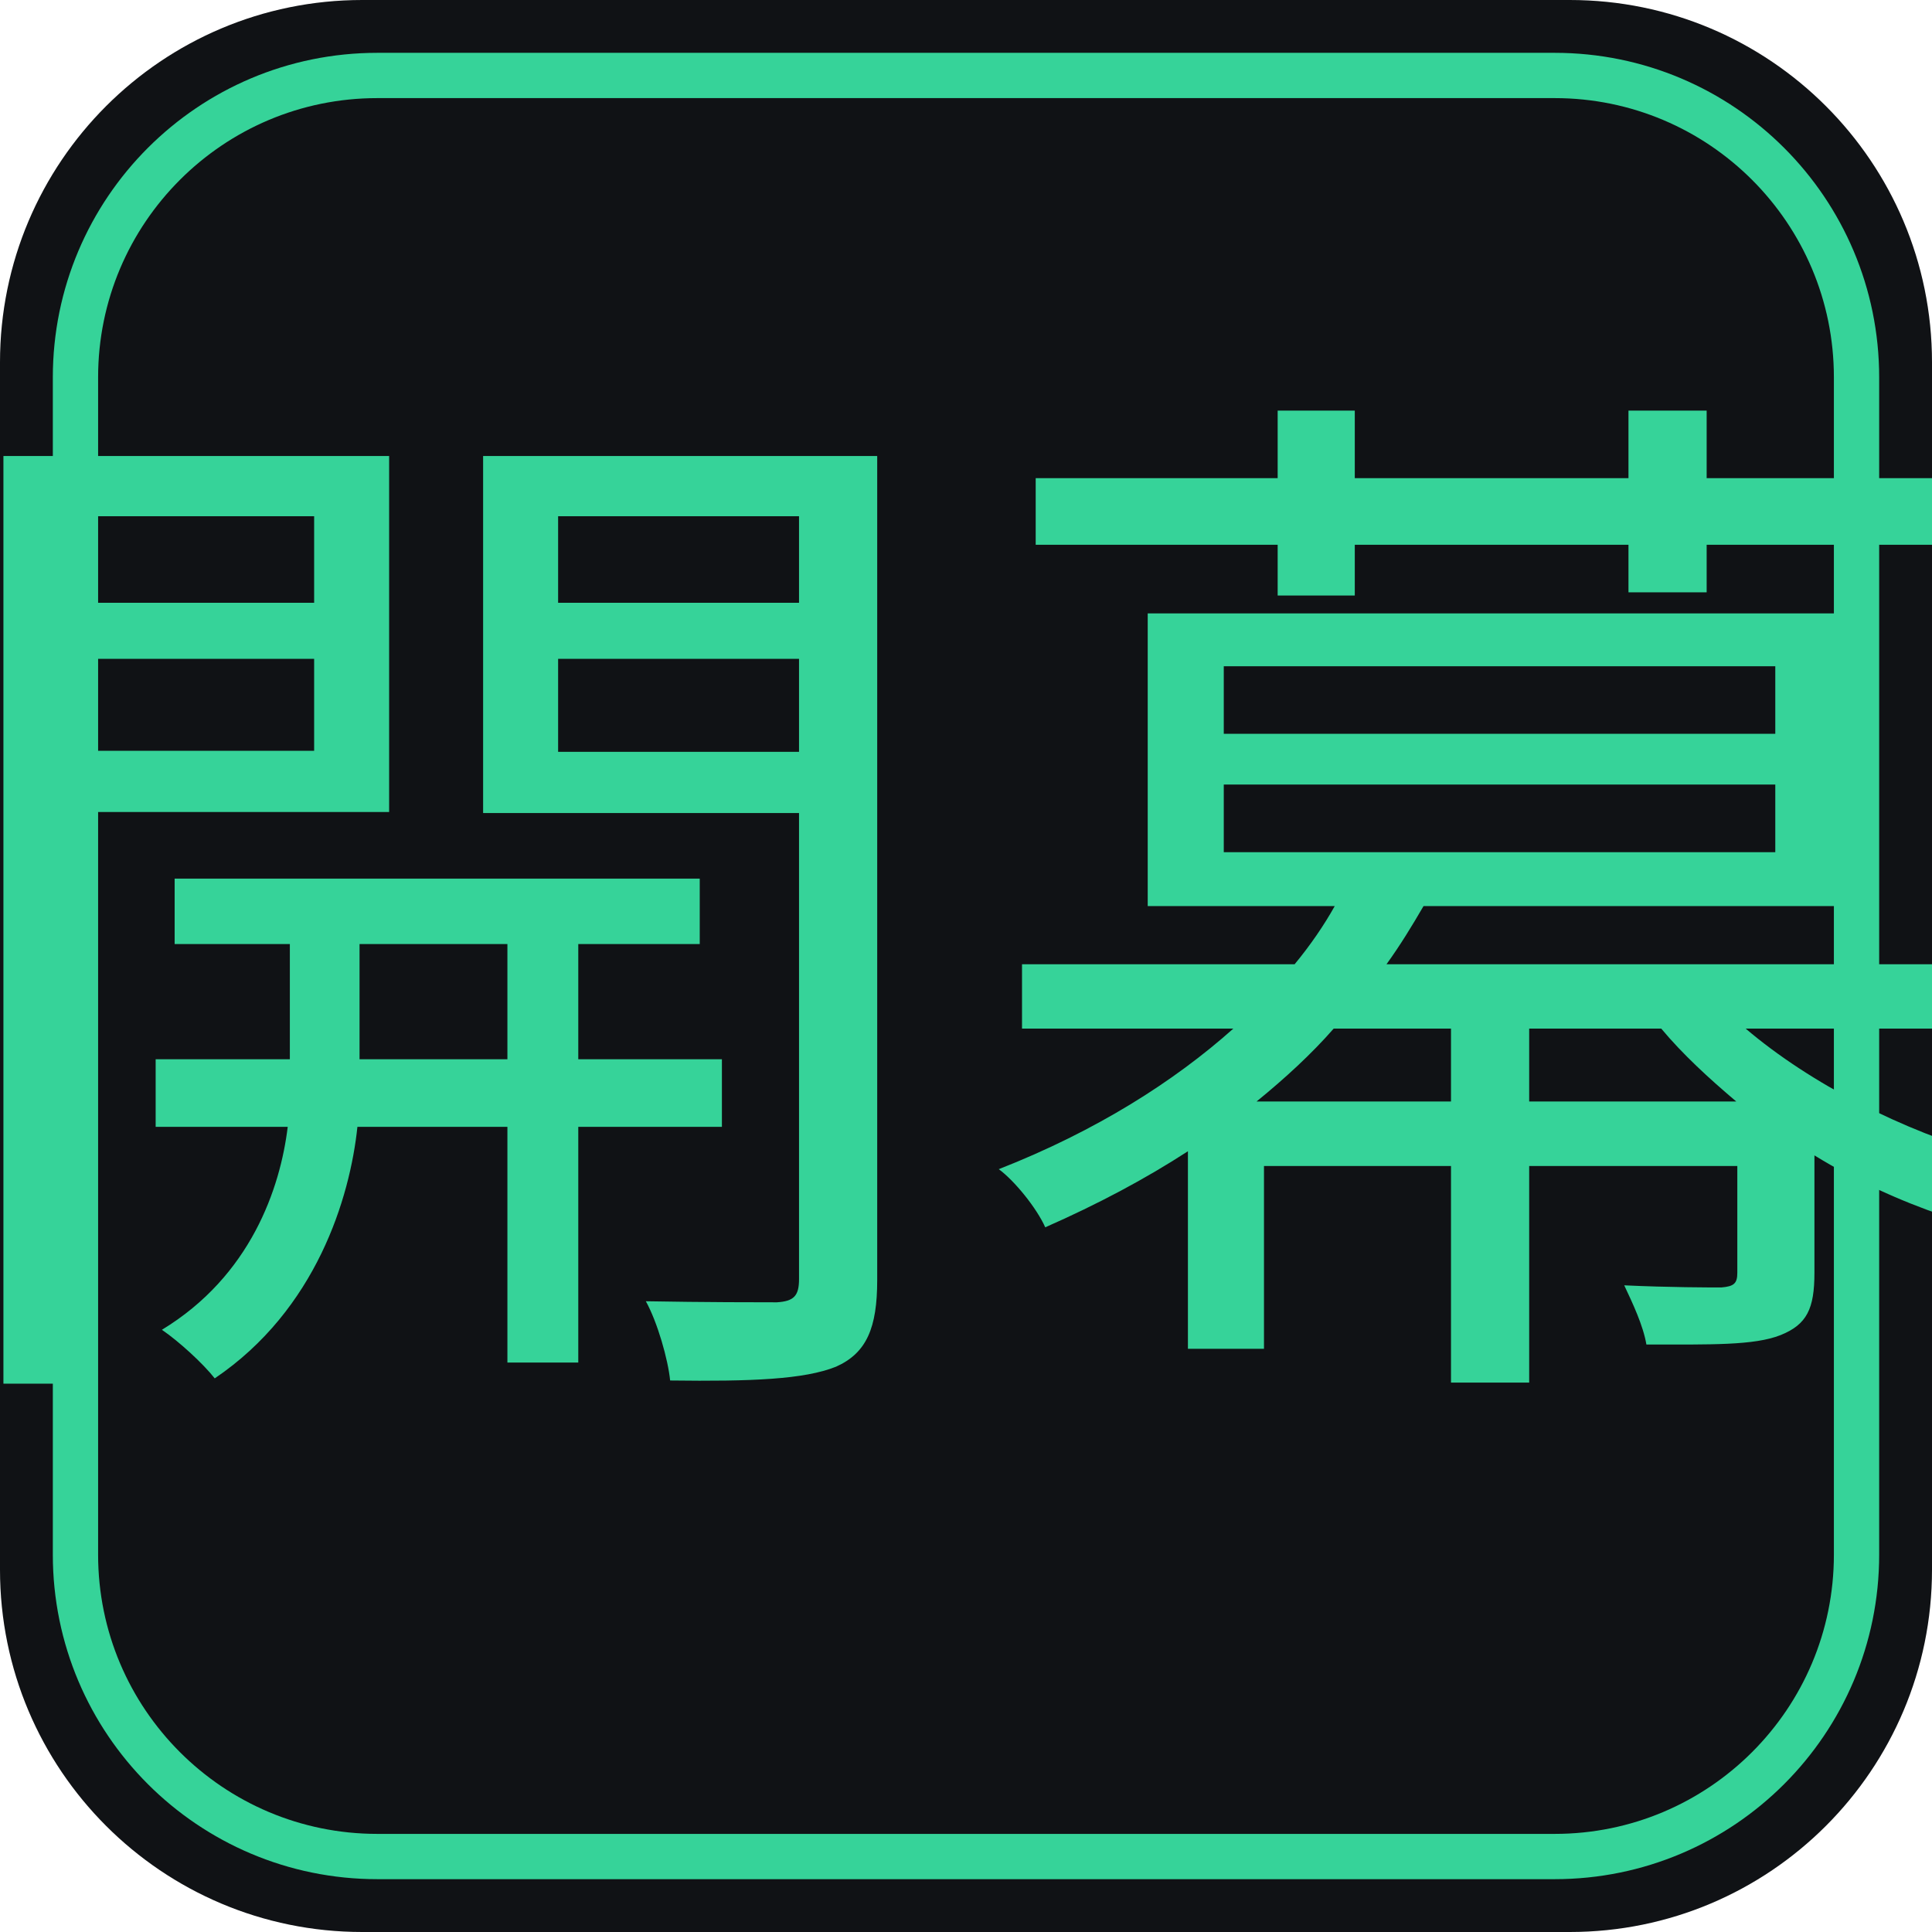
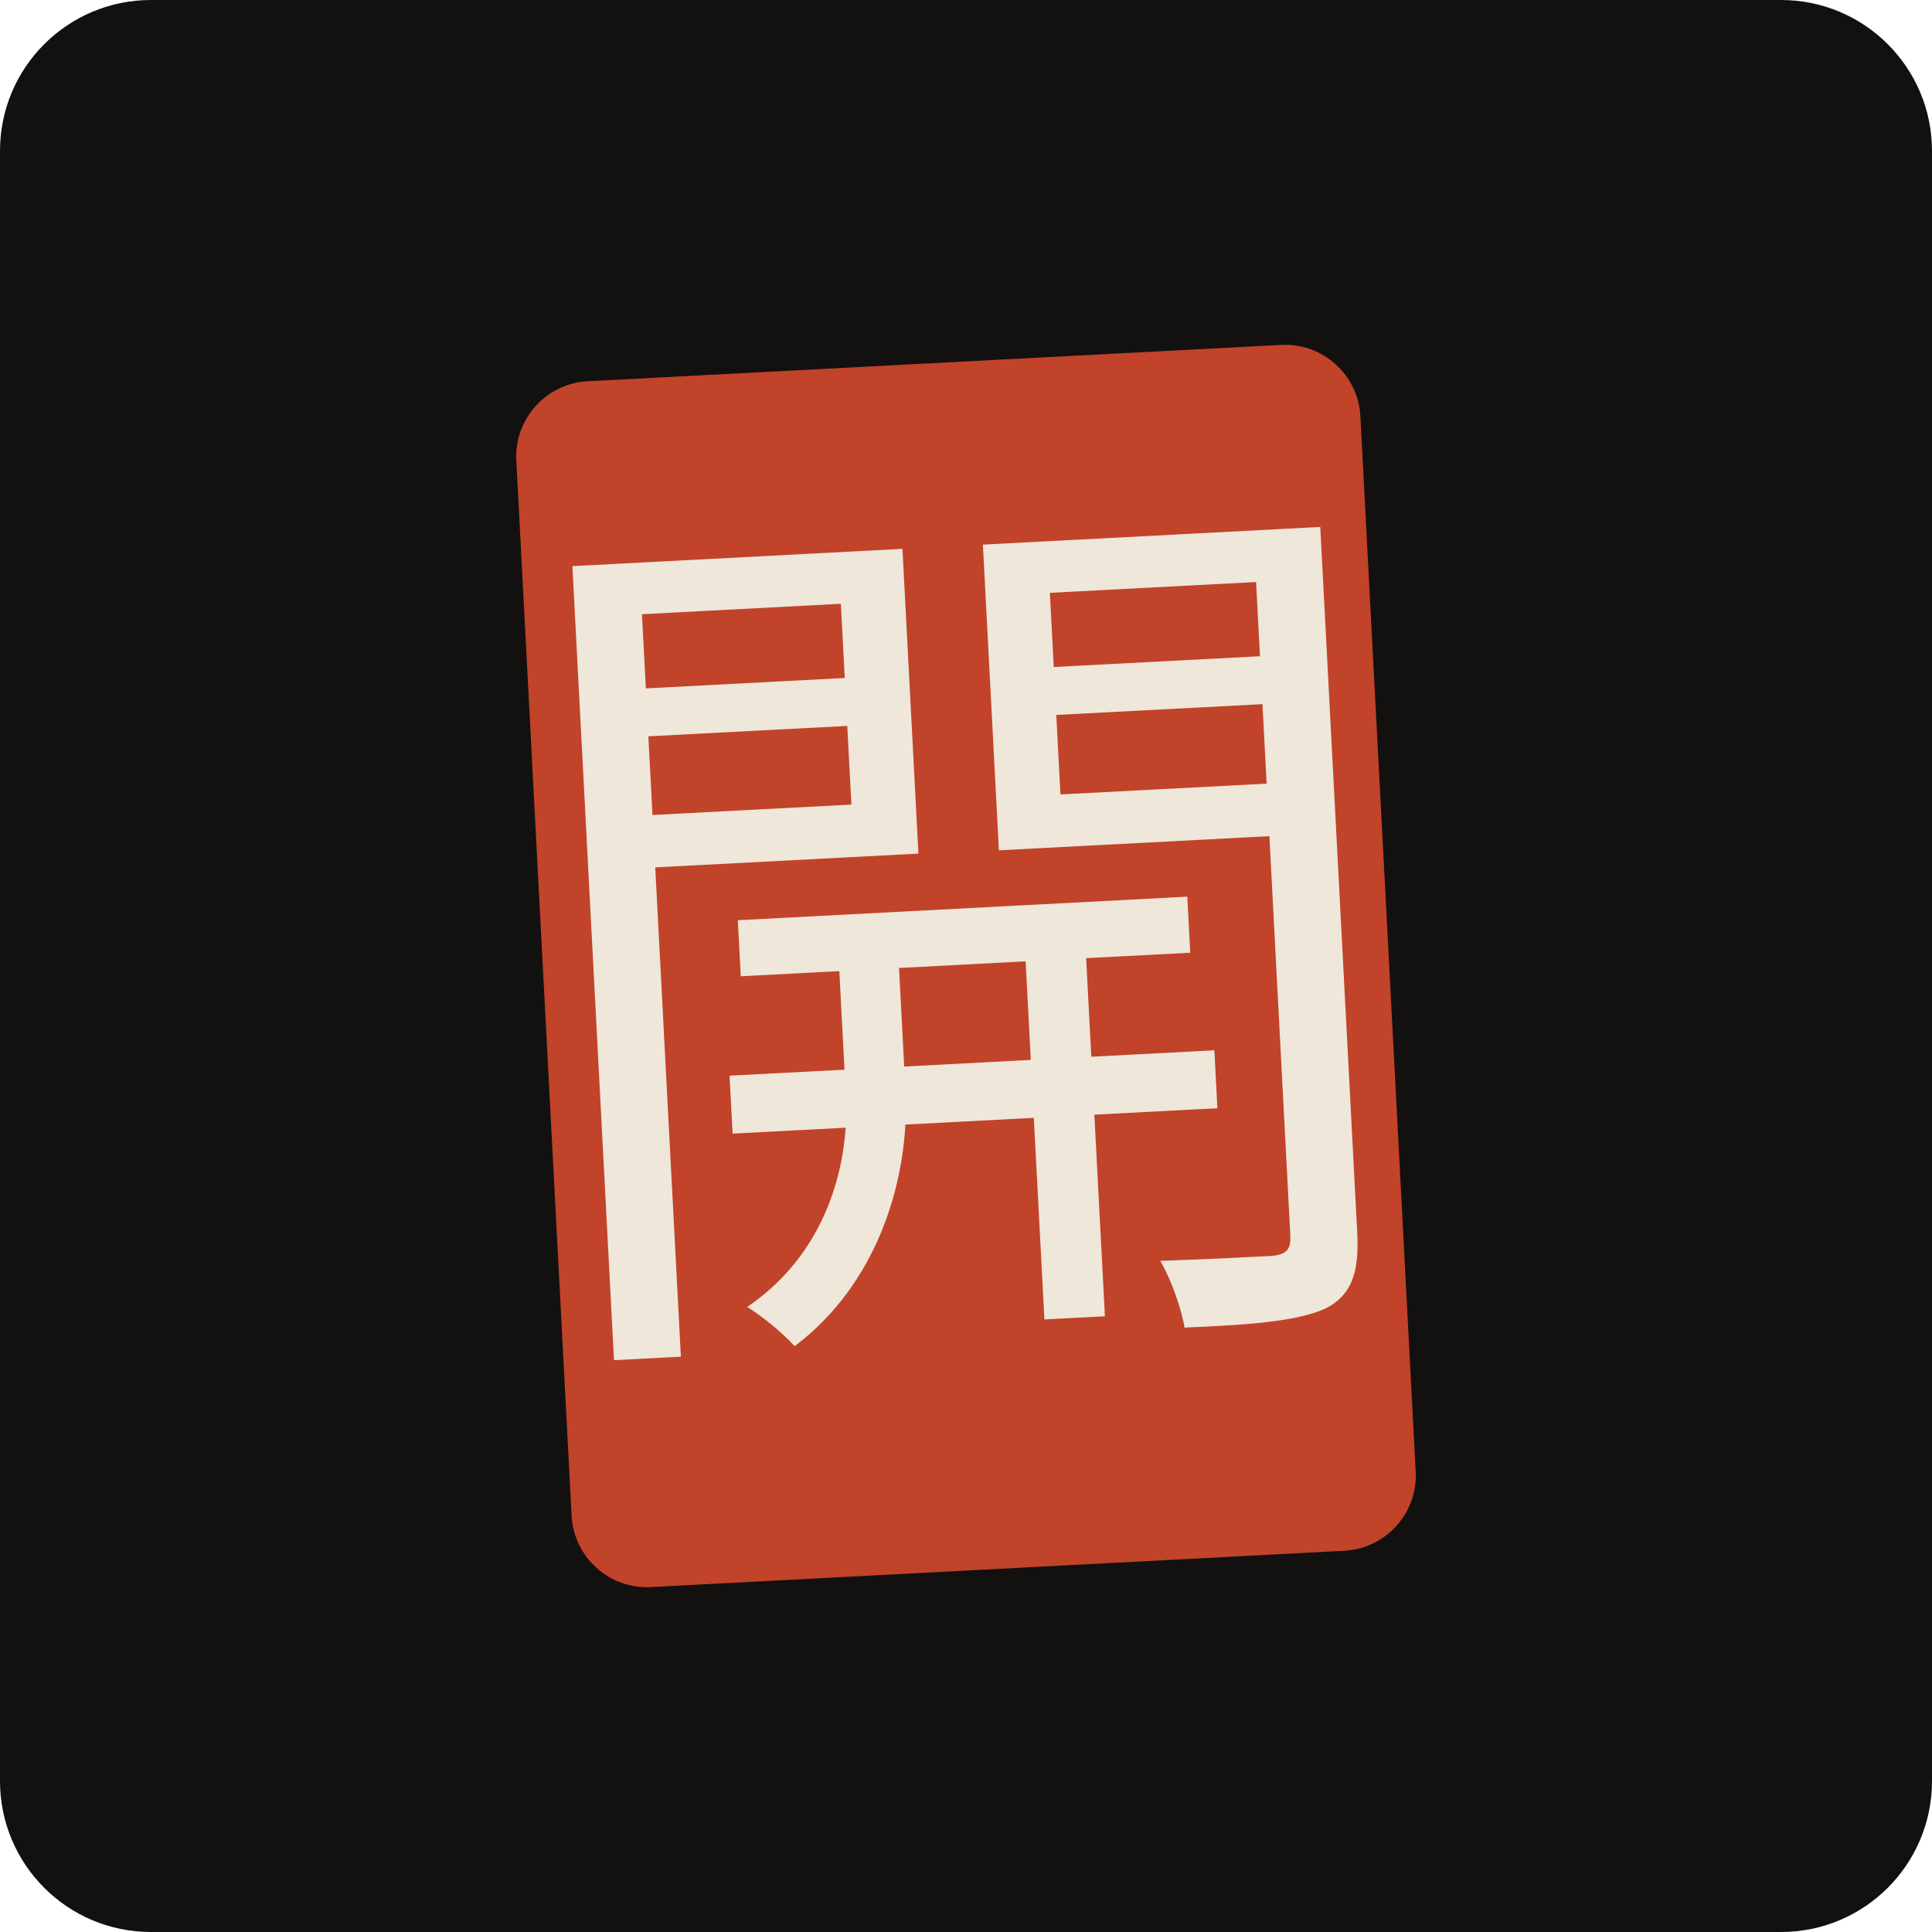
<svg xmlns="http://www.w3.org/2000/svg" viewBox="0 0 256 256" width="256" height="256">
-   <rect width="256" height="256" rx="48" fill="#101215" />
-   <rect x="10" y="10" width="236" height="236" rx="40" fill="none" stroke="#36d399" stroke-width="6" />
-   <text x="128" y="172" font-size="140" text-anchor="middle" font-family="'Segoe UI', 'Noto Sans JP', sans-serif" fill="#36d399">開幕</text>
+   <rect width="256" height="256" rx="20" fill="#121110" />
+   <rect x="72" y="48" width="112" height="160" rx="10" fill="#c1432a" transform="rotate(-3 128 128)" />
+   <text x="128" y="168" font-size="120" text-anchor="middle" font-family="Georgia, 'Noto Serif JP', serif" fill="#eee7da" transform="rotate(-3 128 128)">開</text>
</svg>
